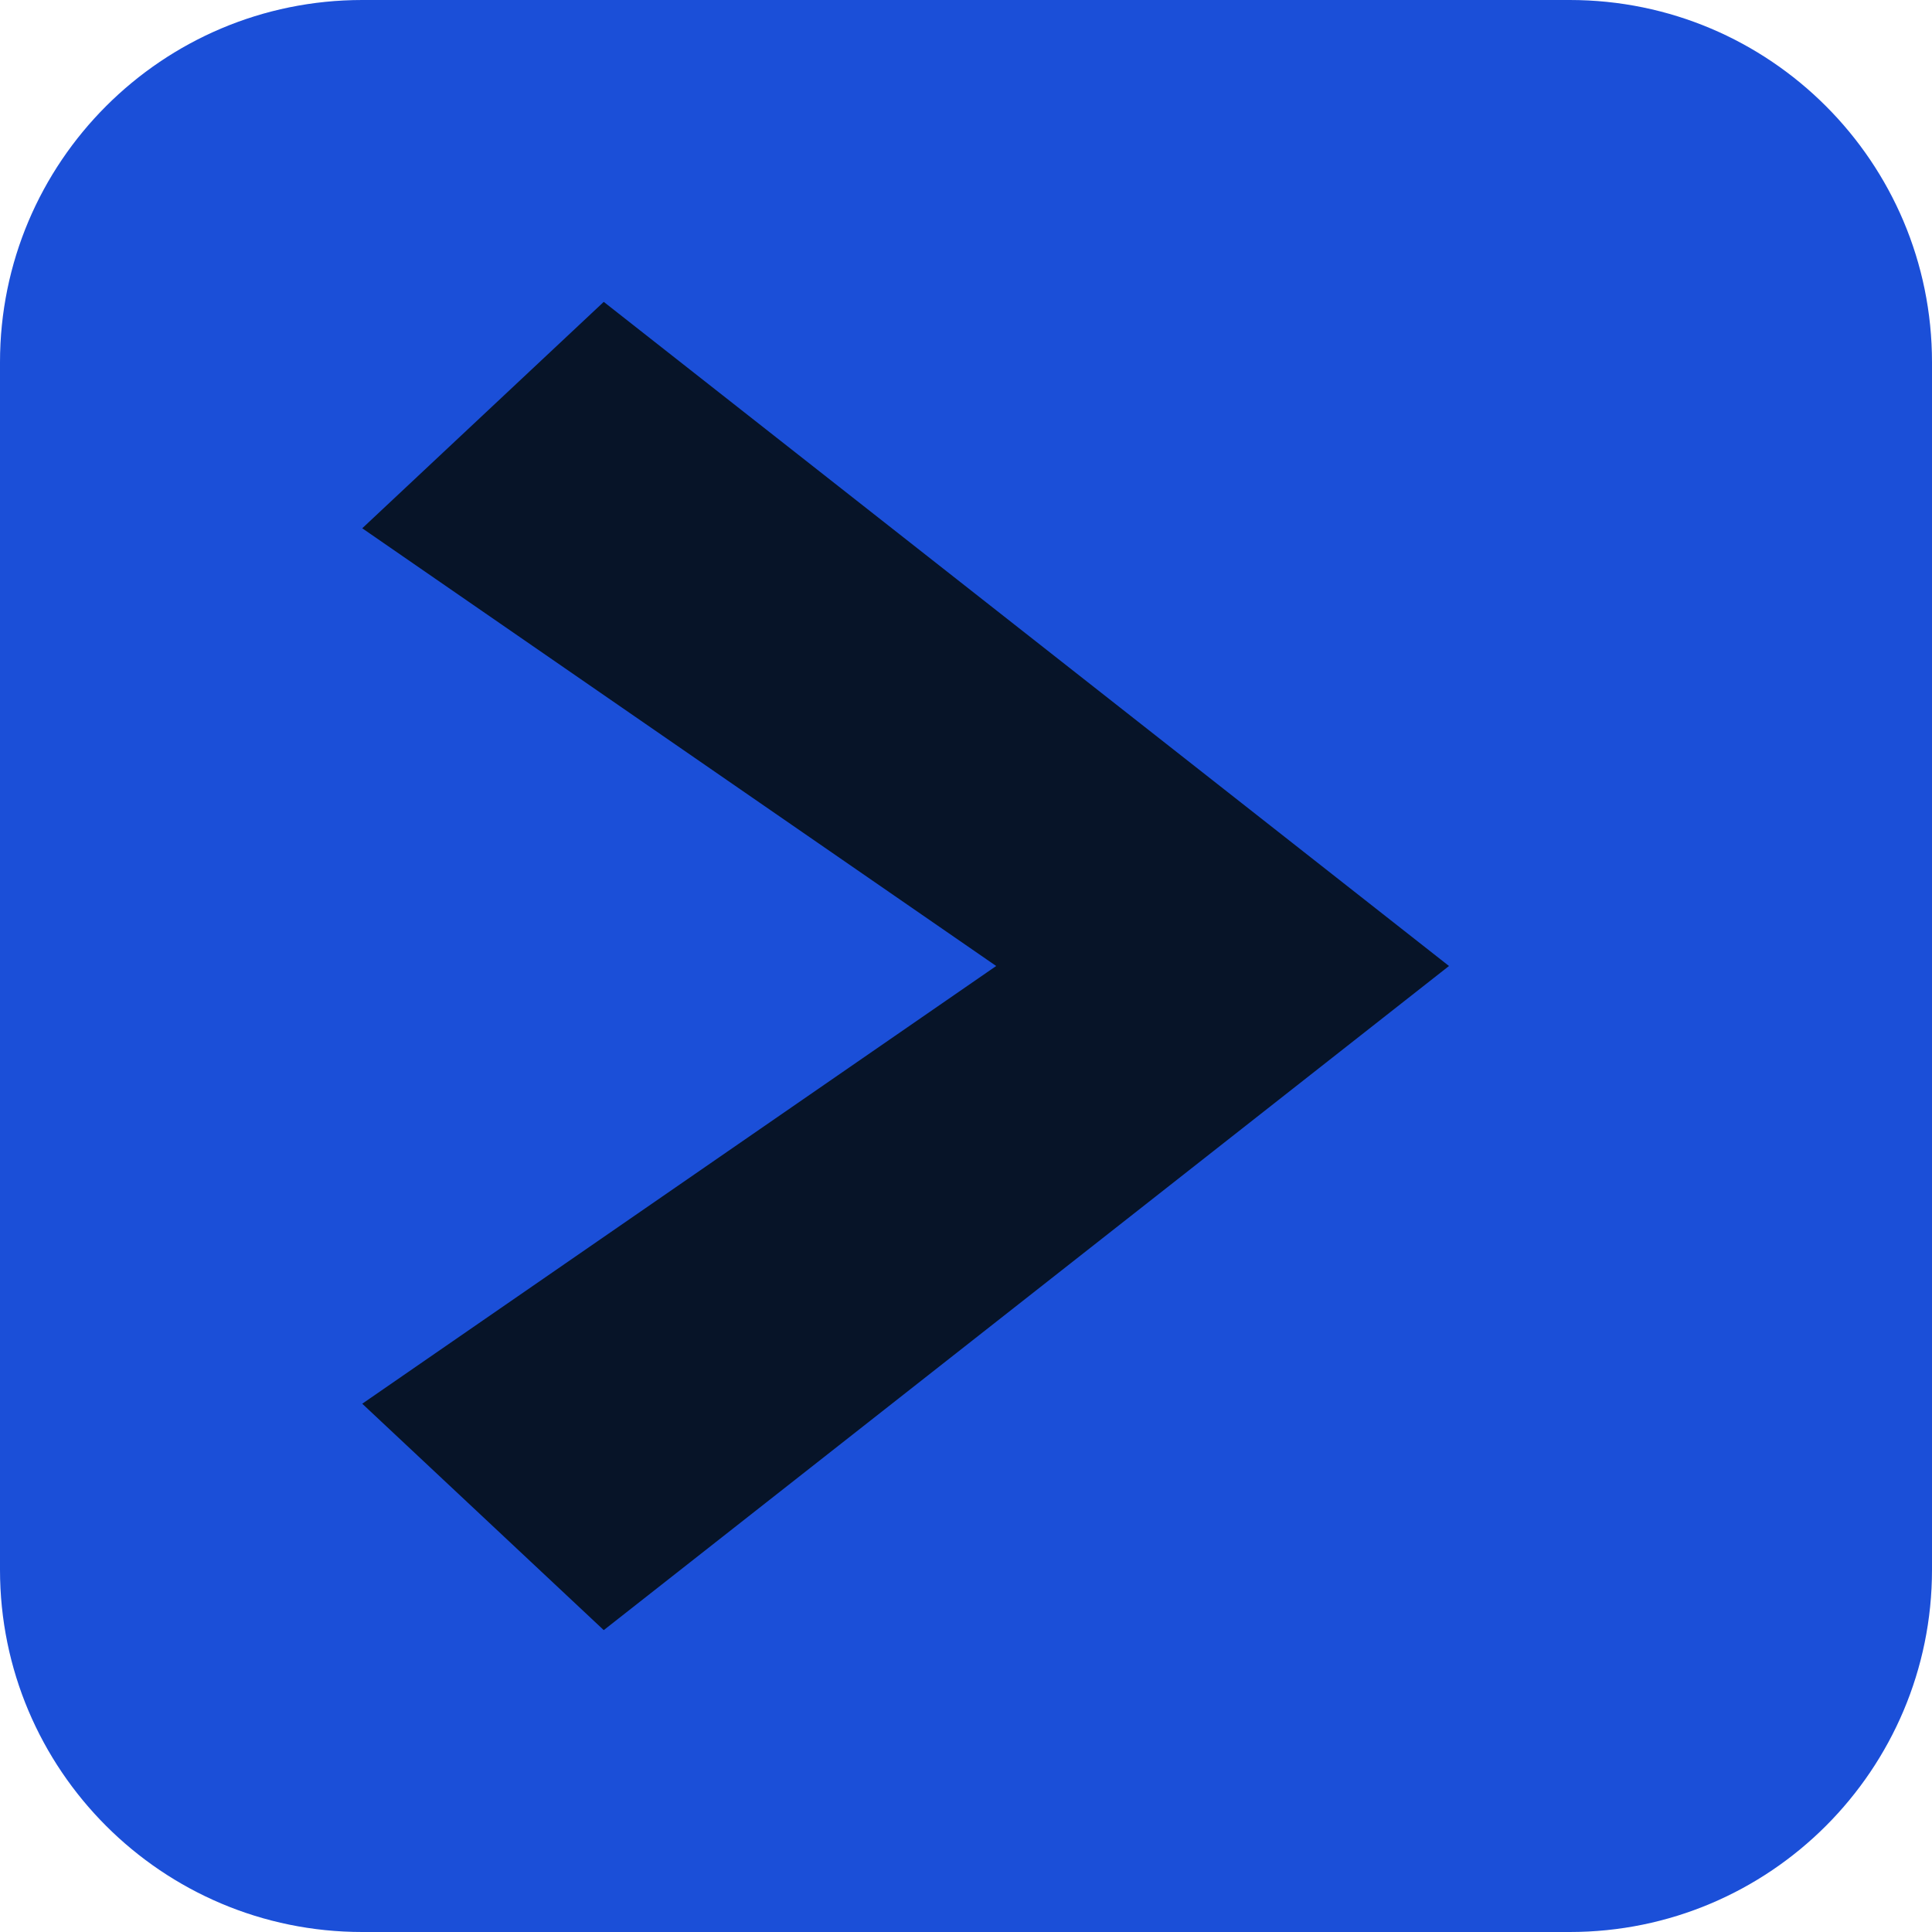
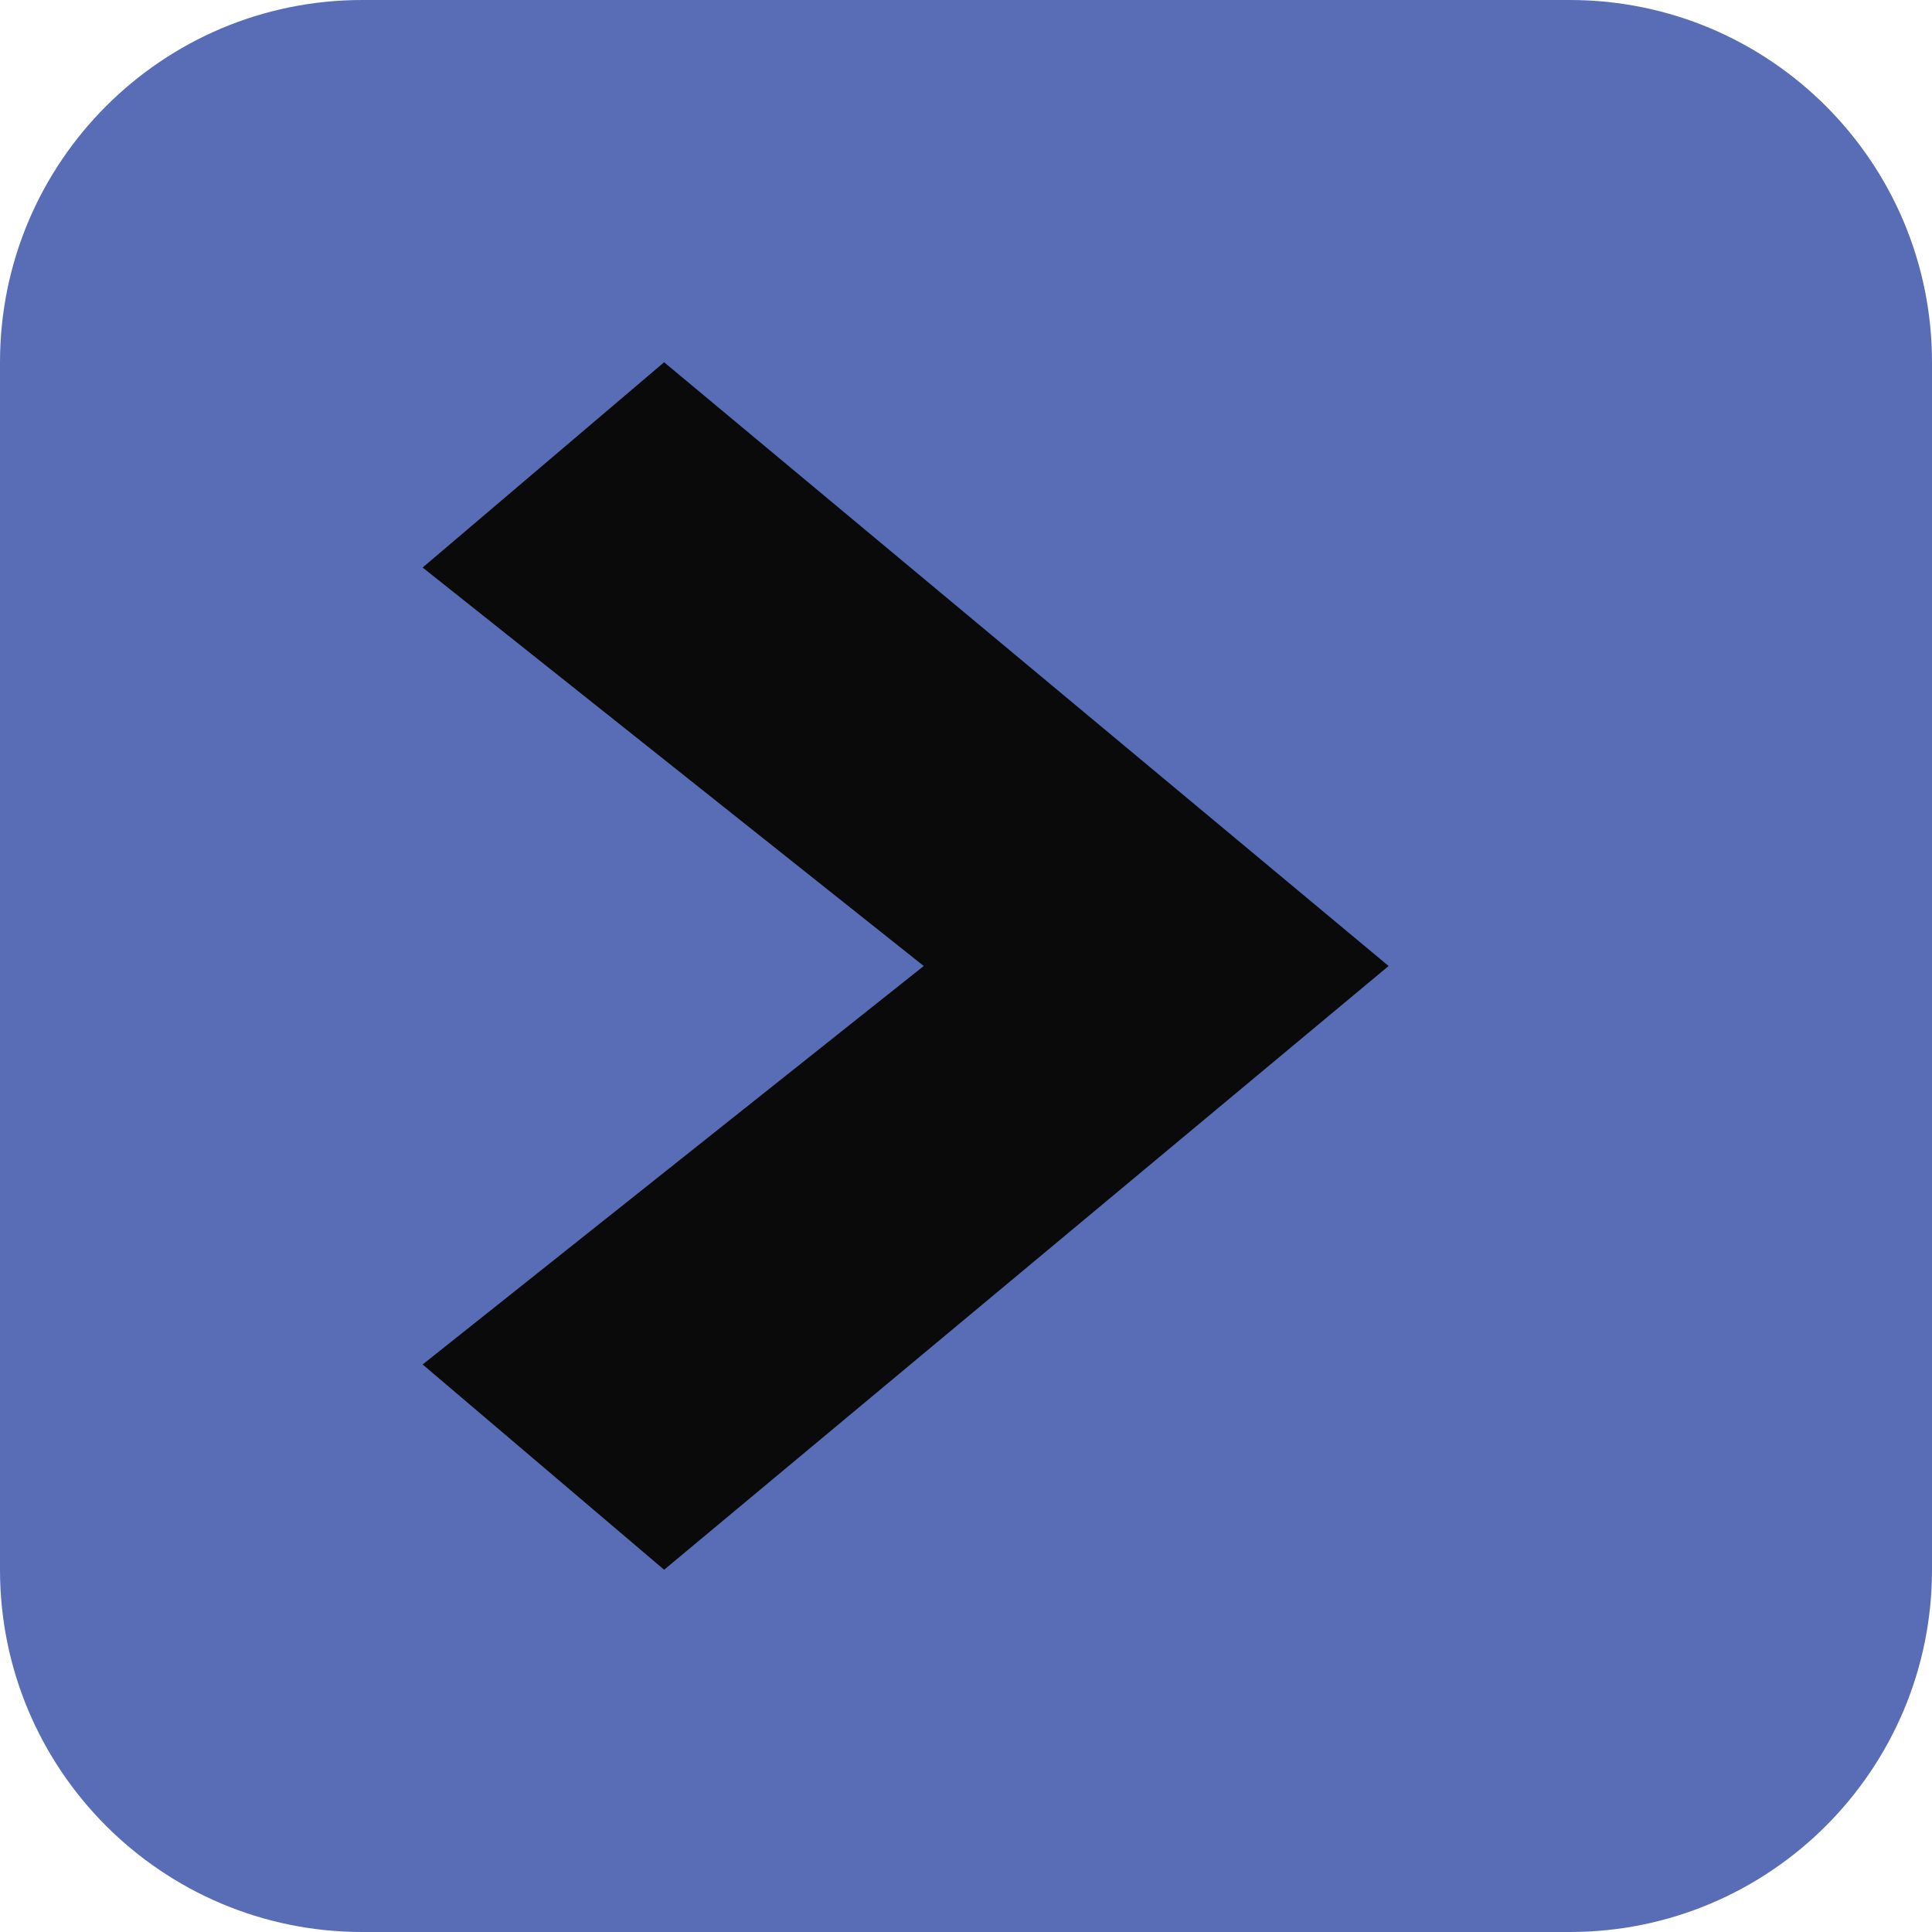
<svg xmlns="http://www.w3.org/2000/svg" viewBox="0 0 64 64">
-   <rect width="64" height="64" rx="12" fill="#1B4FD8" />
-   <path d="M20 10 L48 32 L20 54 L12 46.5 L33 32 L12 17.5 Z" fill="#071428" />
+   <rect width="64" height="64" rx="12" fill="#586DB6" />
+   <path d="M22 12 L46 32 L22 52 L14 45.2 L30.6 32 L14 18.8 Z" fill="#0A0A0A" />
</svg>
